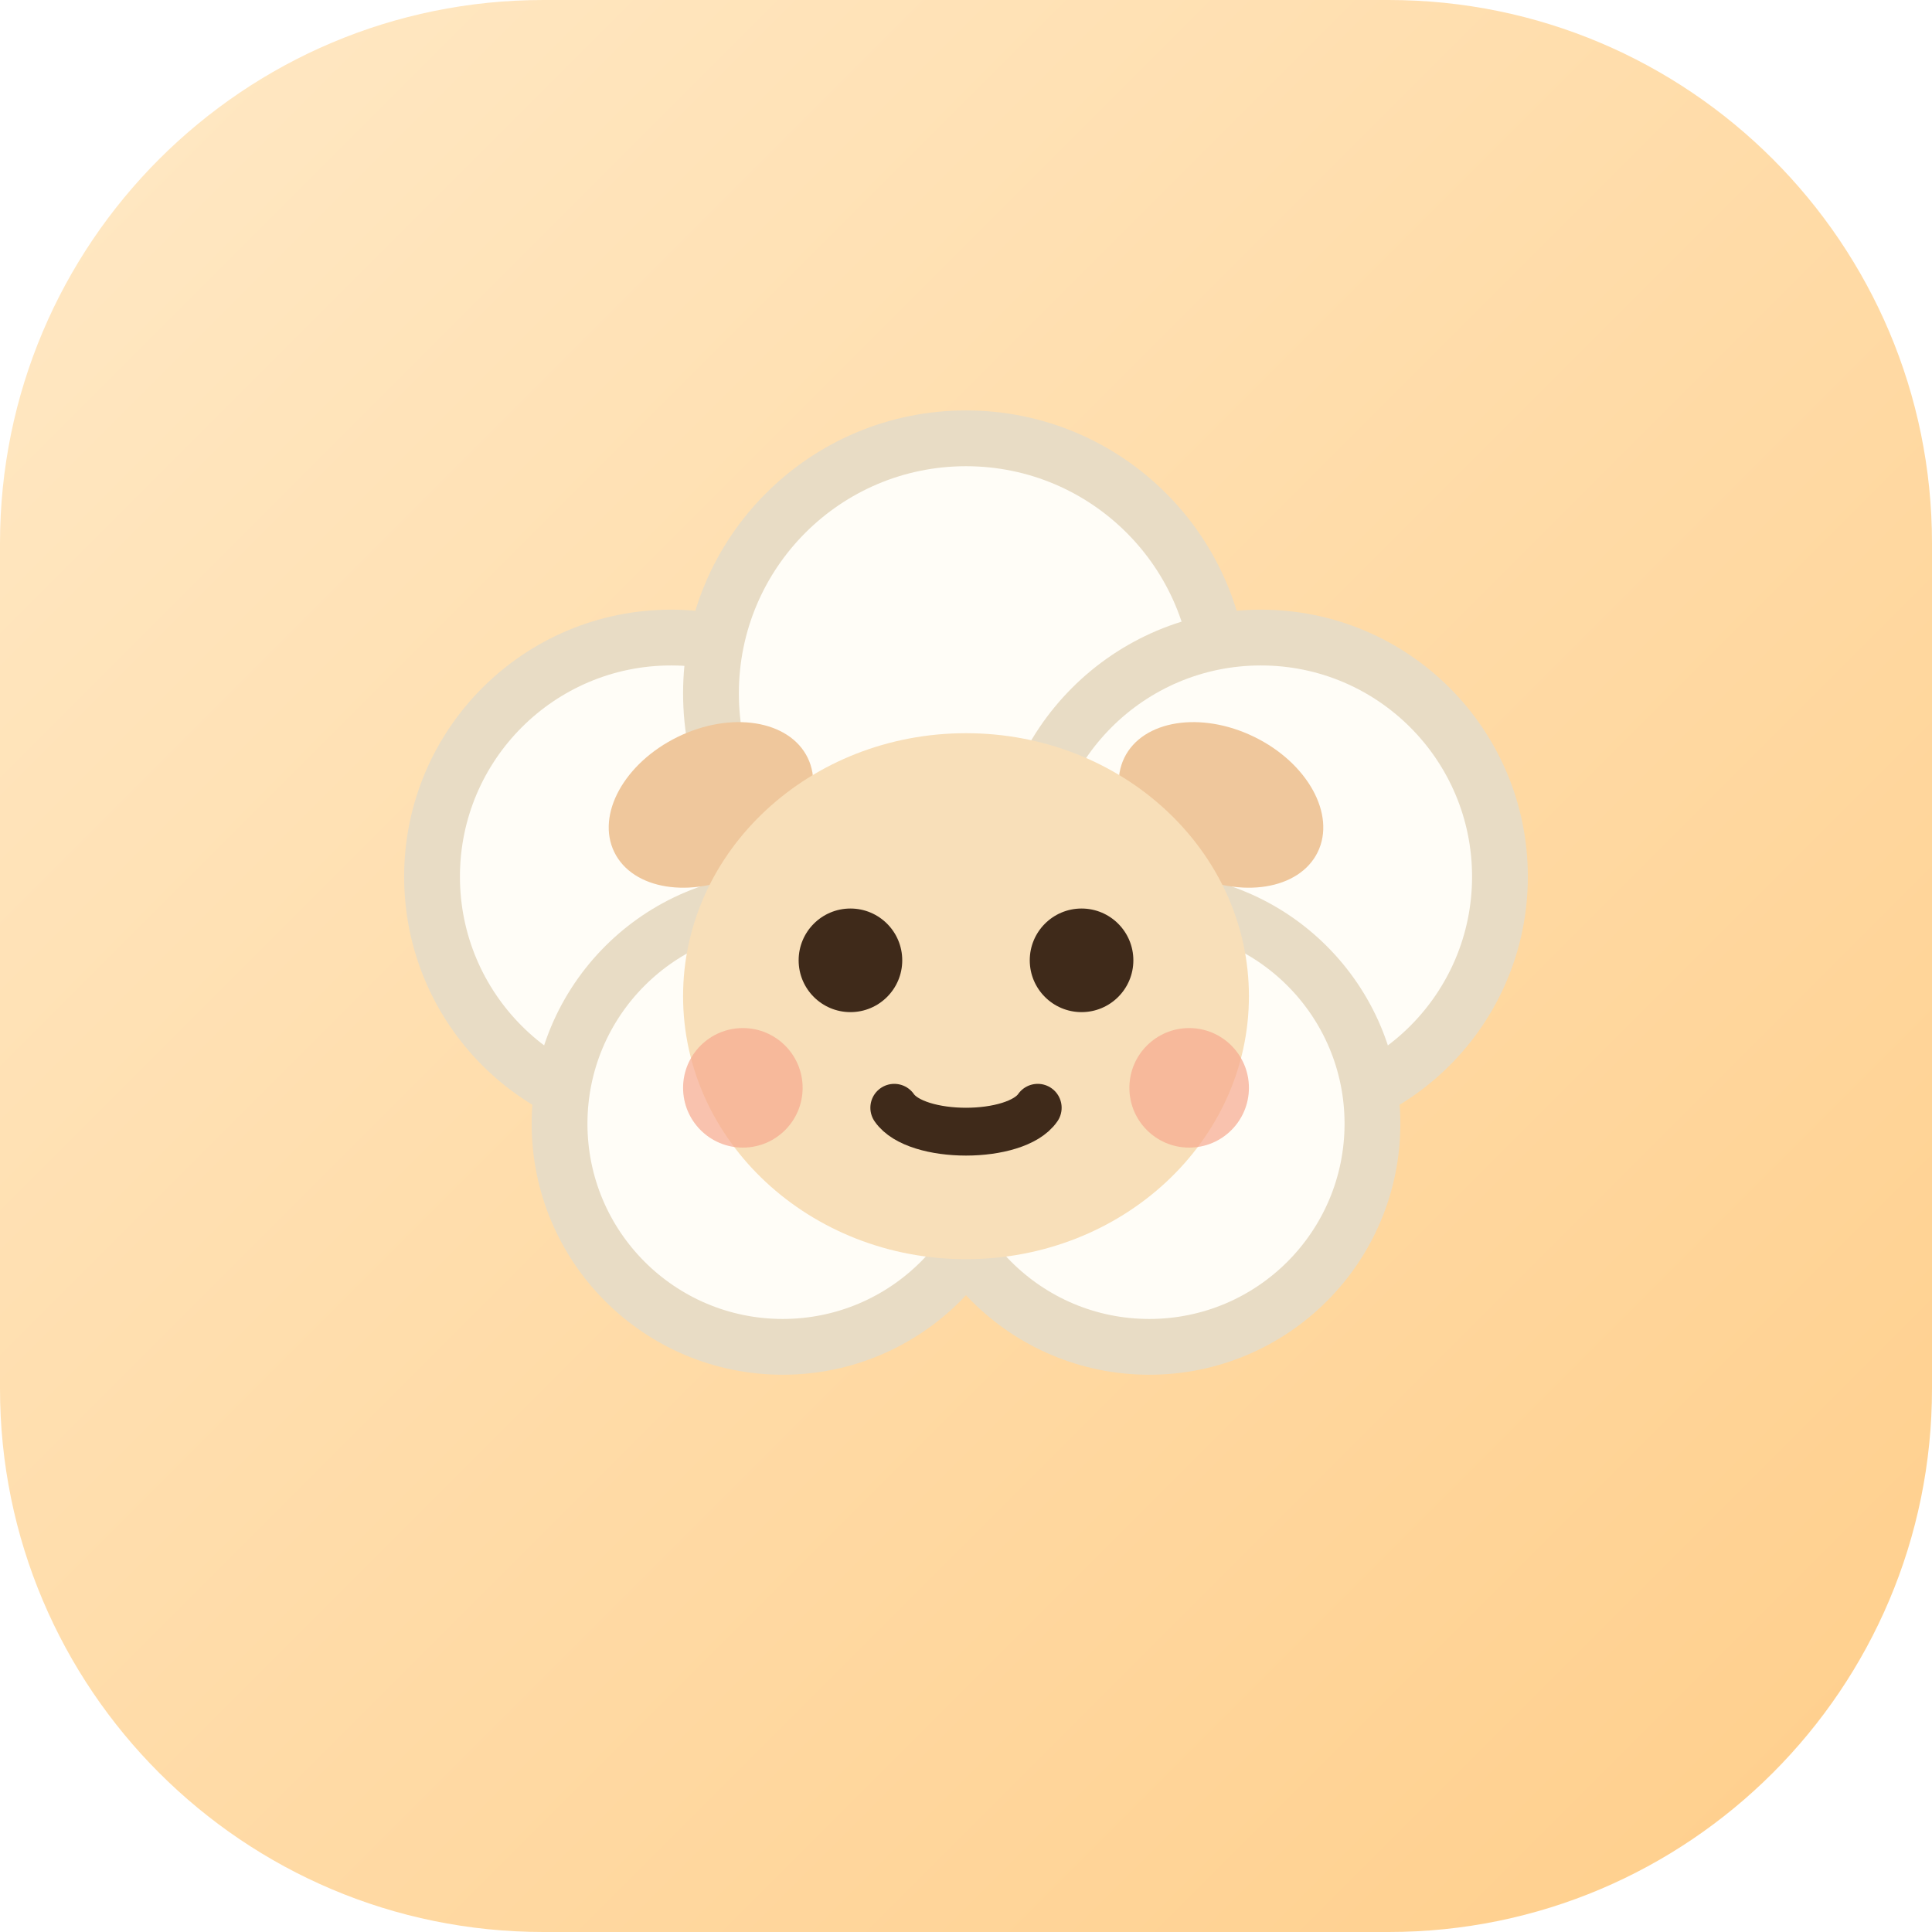
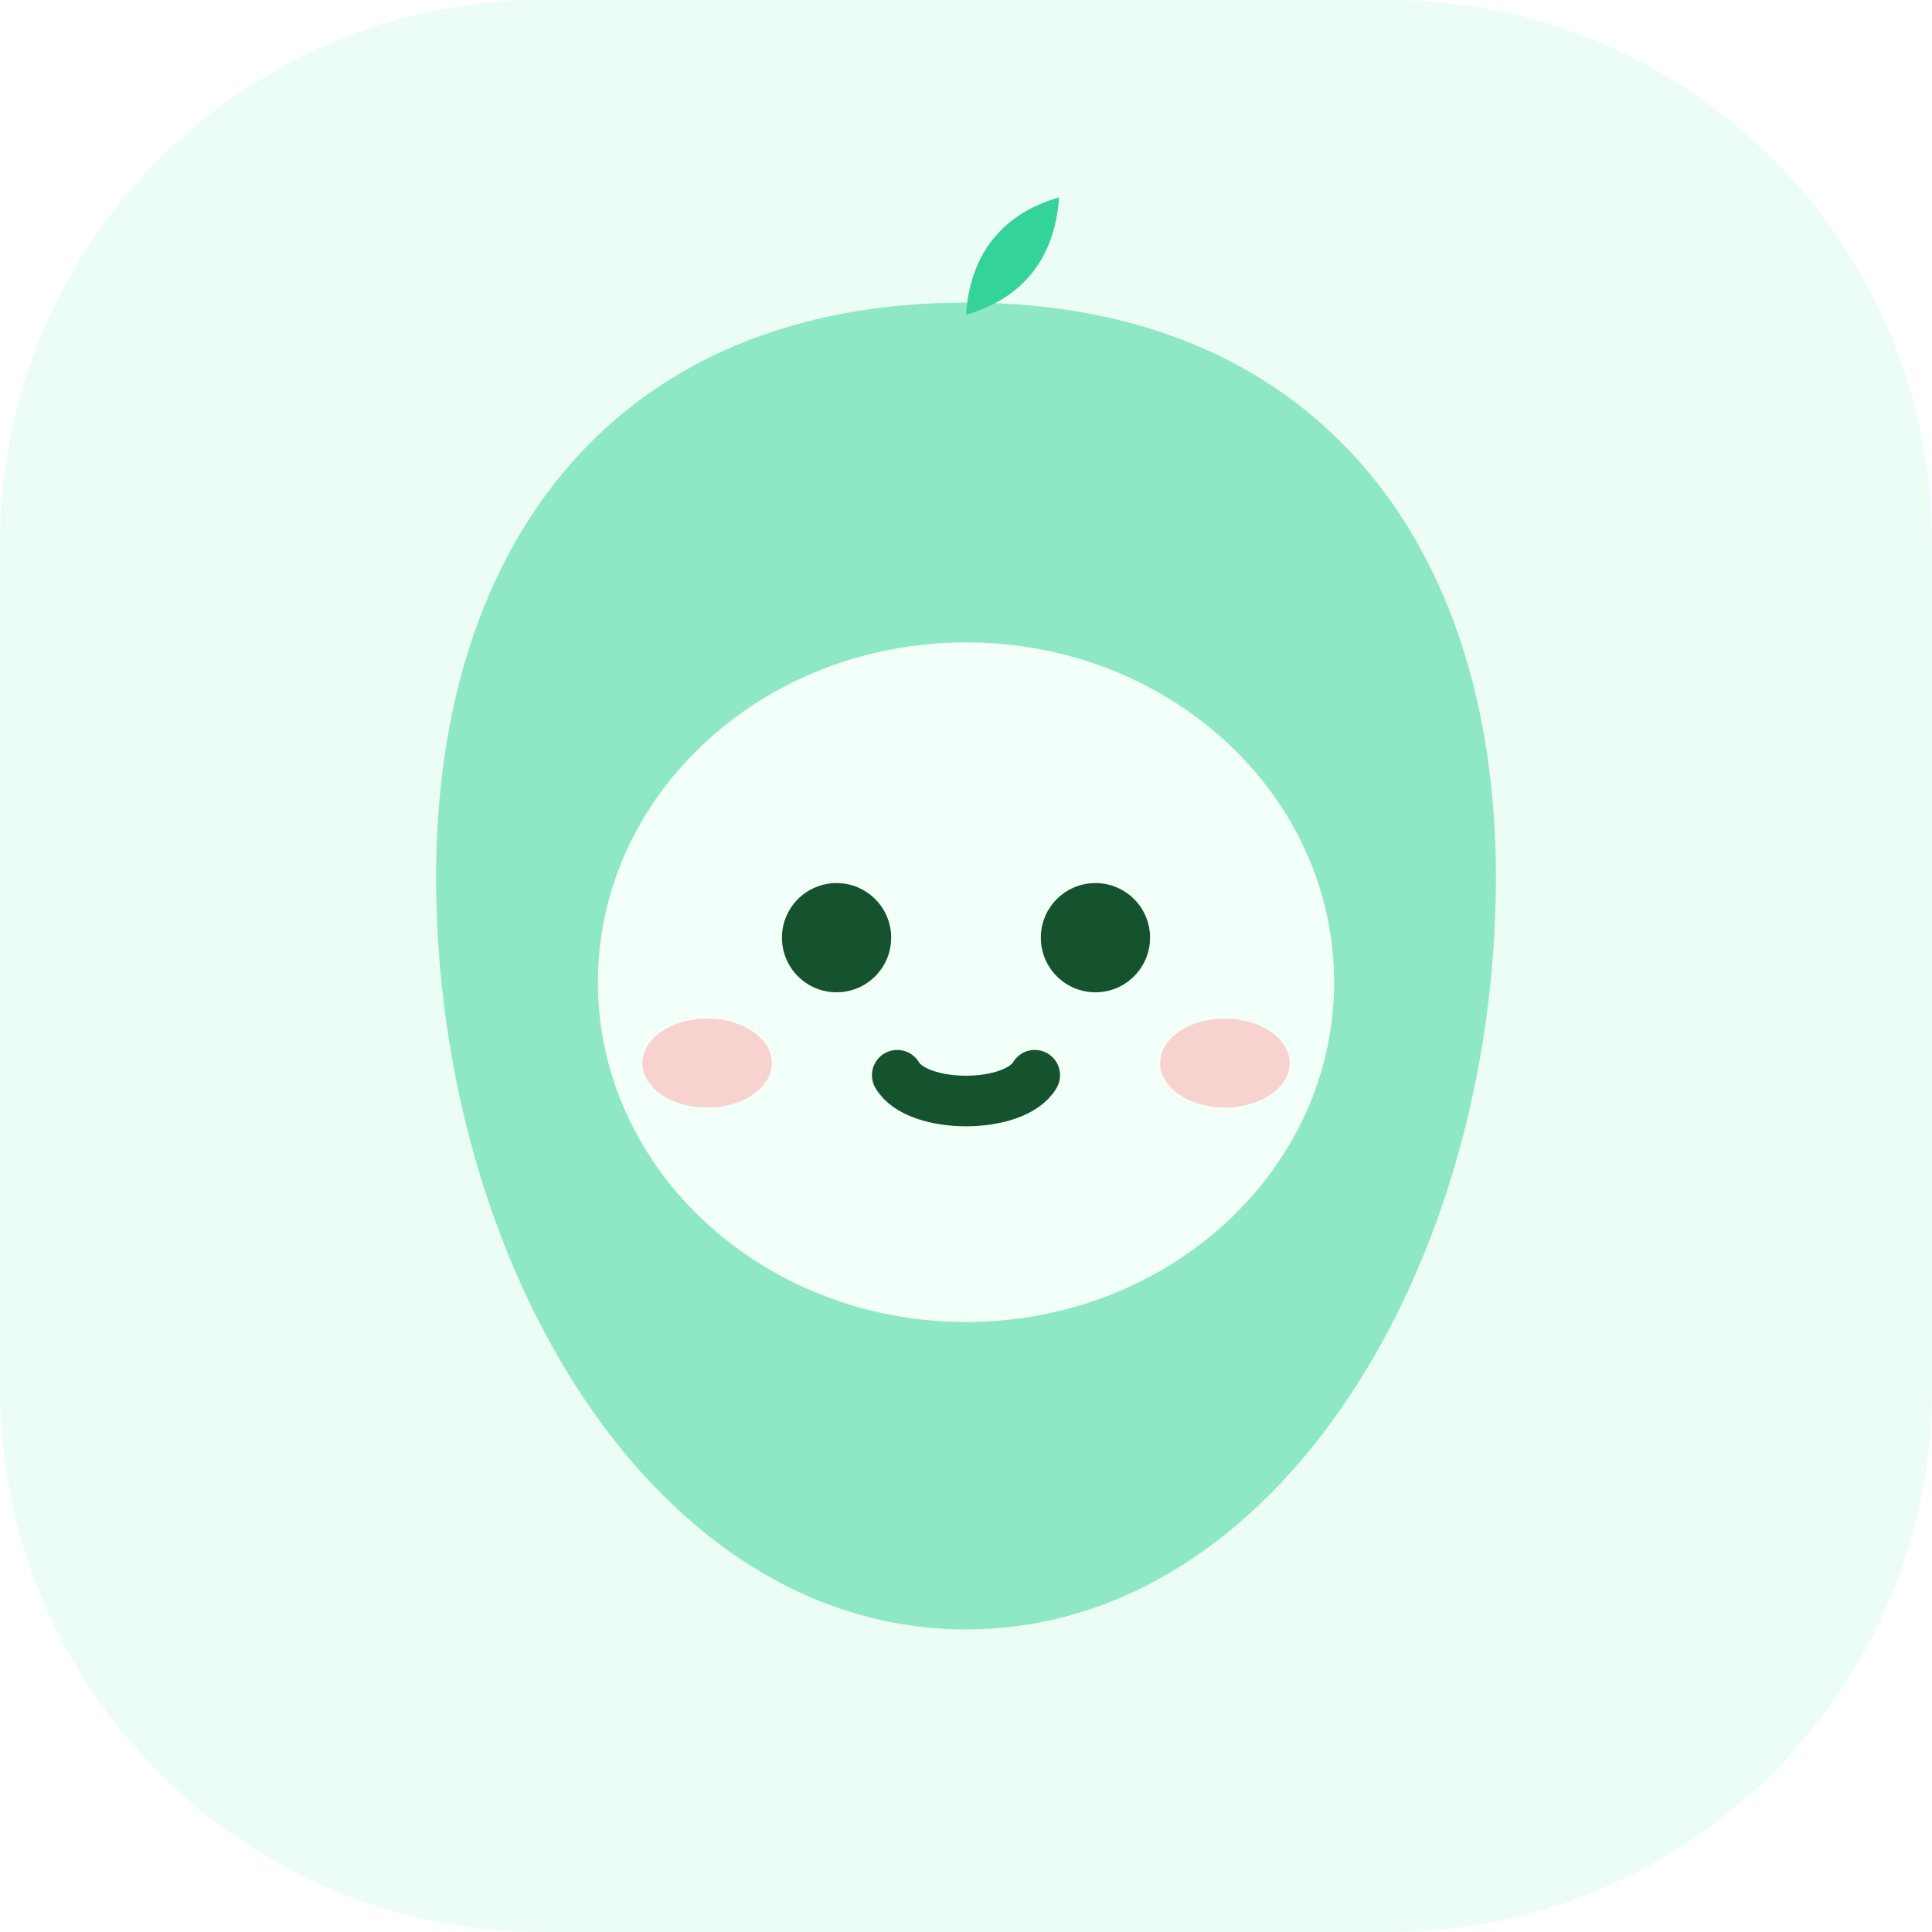
<svg xmlns="http://www.w3.org/2000/svg" viewBox="0 0 64 64" width="64" height="64">
-   <defs>
-     <linearGradient id="bg" x1="0" y1="0" x2="1" y2="1">
-       <stop offset="0" stop-color="#FFE9C6" />
-       <stop offset="1" stop-color="#FFCE8A" />
-     </linearGradient>
-   </defs>
-   <rect width="64" height="64" rx="18" fill="url(#bg)" />
-   <g transform="translate(32 33) scale(1.32) translate(-20 -20)">
-     <g fill="#FFFDF7" stroke="#E8DCC5" stroke-width="1.4">
-       <circle cx="12.6" cy="17" r="6" />
-       <circle cx="20" cy="12.4" r="6.4" />
-       <circle cx="27.4" cy="17" r="6" />
-       <circle cx="24.6" cy="23.2" r="5.6" />
-       <circle cx="15.4" cy="23.2" r="5.6" />
-     </g>
-     <ellipse cx="13.6" cy="15.2" rx="2.7" ry="1.9" fill="#EFC79C" transform="rotate(-26 13.6 15.2)" />
-     <ellipse cx="26.4" cy="15.2" rx="2.7" ry="1.9" fill="#EFC79C" transform="rotate(26 26.4 15.2)" />
-     <ellipse cx="20" cy="20" rx="7.1" ry="6.6" fill="#F8DFB9" />
-     <circle cx="17.1" cy="19.1" r="1.3" fill="#3F2A1A" />
-     <circle cx="22.9" cy="19.1" r="1.3" fill="#3F2A1A" />
-     <circle cx="14.4" cy="22.3" r="1.5" fill="#F6A98F" opacity=".7" />
-     <circle cx="25.6" cy="22.3" r="1.5" fill="#F6A98F" opacity=".7" />
-     <path d="M18.2 22.8c.55.8 3.05.8 3.6 0" fill="none" stroke="#3F2A1A" stroke-width="1.2" stroke-linecap="round" />
+   <rect width="64" height="64" rx="18" fill="#ECFDF5" />
+   <g transform="translate(32 32) scale(1.34) translate(-20 -20)">
+     <path d="M20 3.6c8.6 0 13.1 5.9 13.1 14.2 0 9.6-5.4 18.6-13.1 18.6S6.9 27.4 6.9 17.8C6.9 9.5 11.4 3.6 20 3.6Z" fill="#8FE8C4" />
+     <ellipse cx="20" cy="20.4" rx="9.1" ry="8.4" fill="#F3FFF9" />
+     <circle cx="16.8" cy="19.3" r="1.35" fill="#14532D" />
+     <circle cx="23.2" cy="19.3" r="1.35" fill="#14532D" />
+     <ellipse cx="13.6" cy="22.4" rx="1.6" ry="1.1" fill="#FCA5A5" opacity=".5" />
+     <ellipse cx="26.4" cy="22.4" rx="1.6" ry="1.1" fill="#FCA5A5" opacity=".5" />
+     <path d="M18.3 22.7c.5.85 2.9.85 3.4 0" fill="none" stroke="#14532D" stroke-width="1.25" stroke-linecap="round" />
+     <path d="M20 3.9c.1-1.5.9-2.5 2.3-2.9-.1 1.5-.9 2.5-2.3 2.9Z" fill="#34D399" />
  </g>
</svg>
